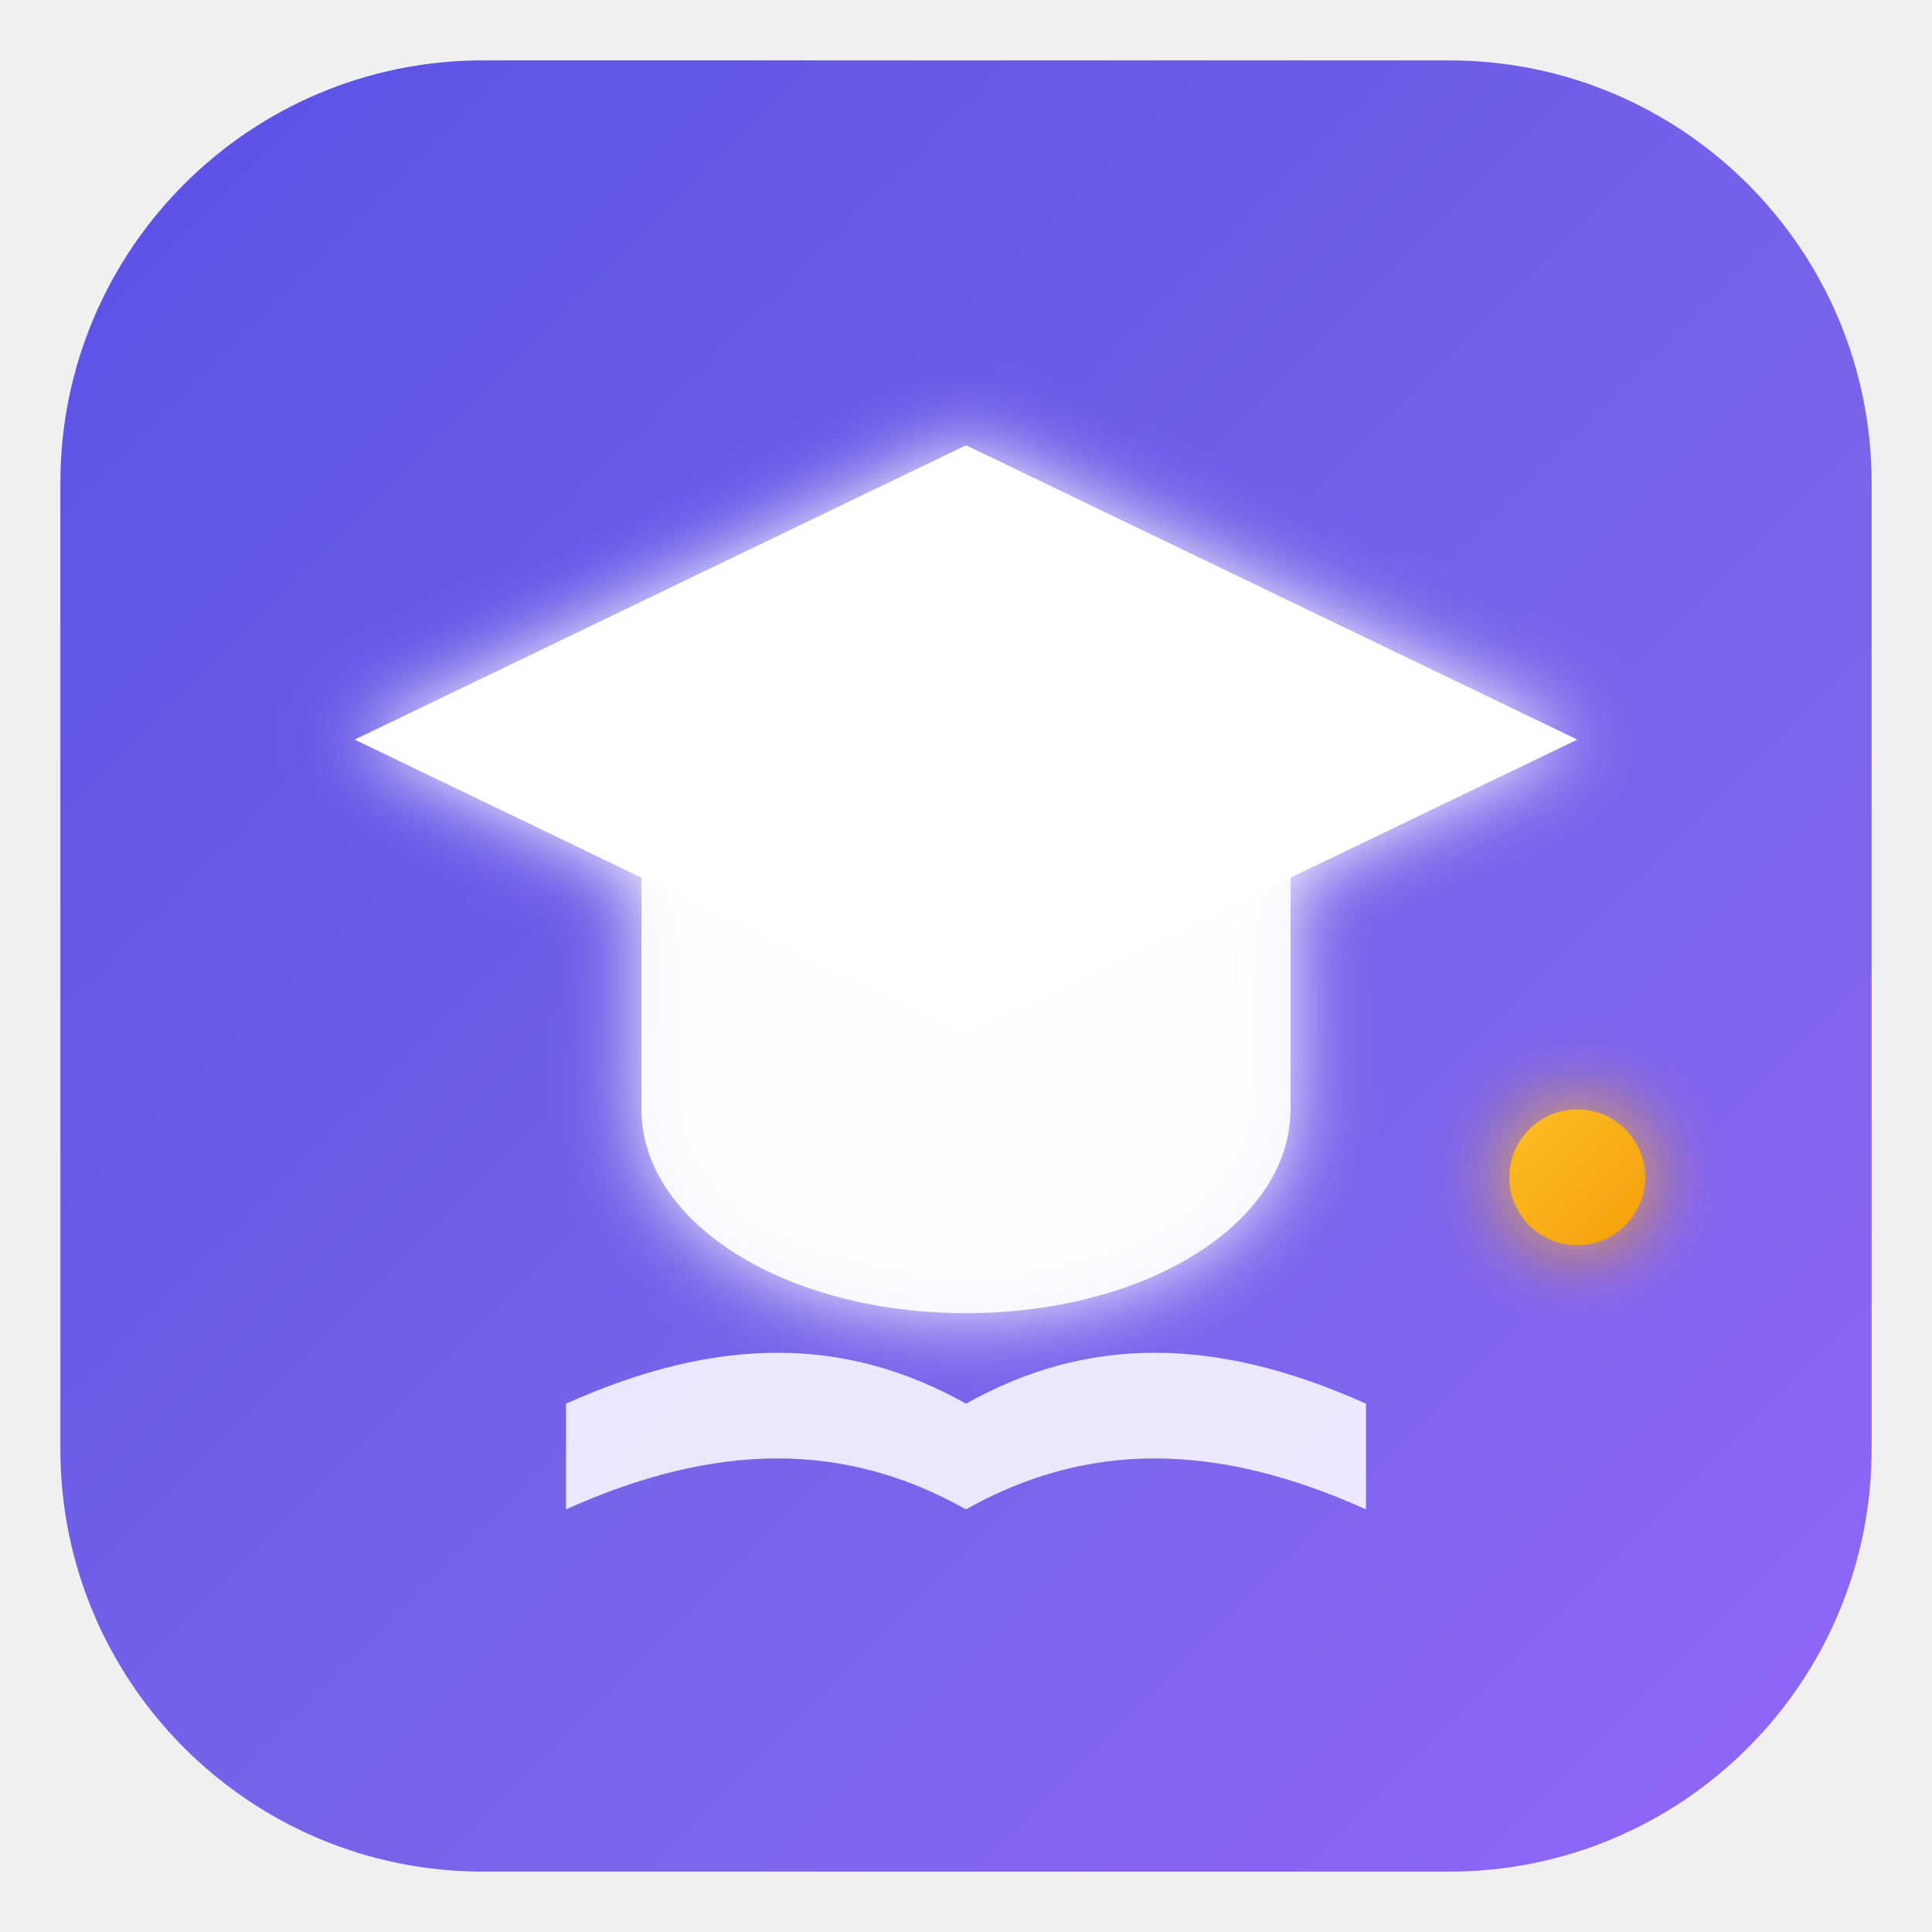
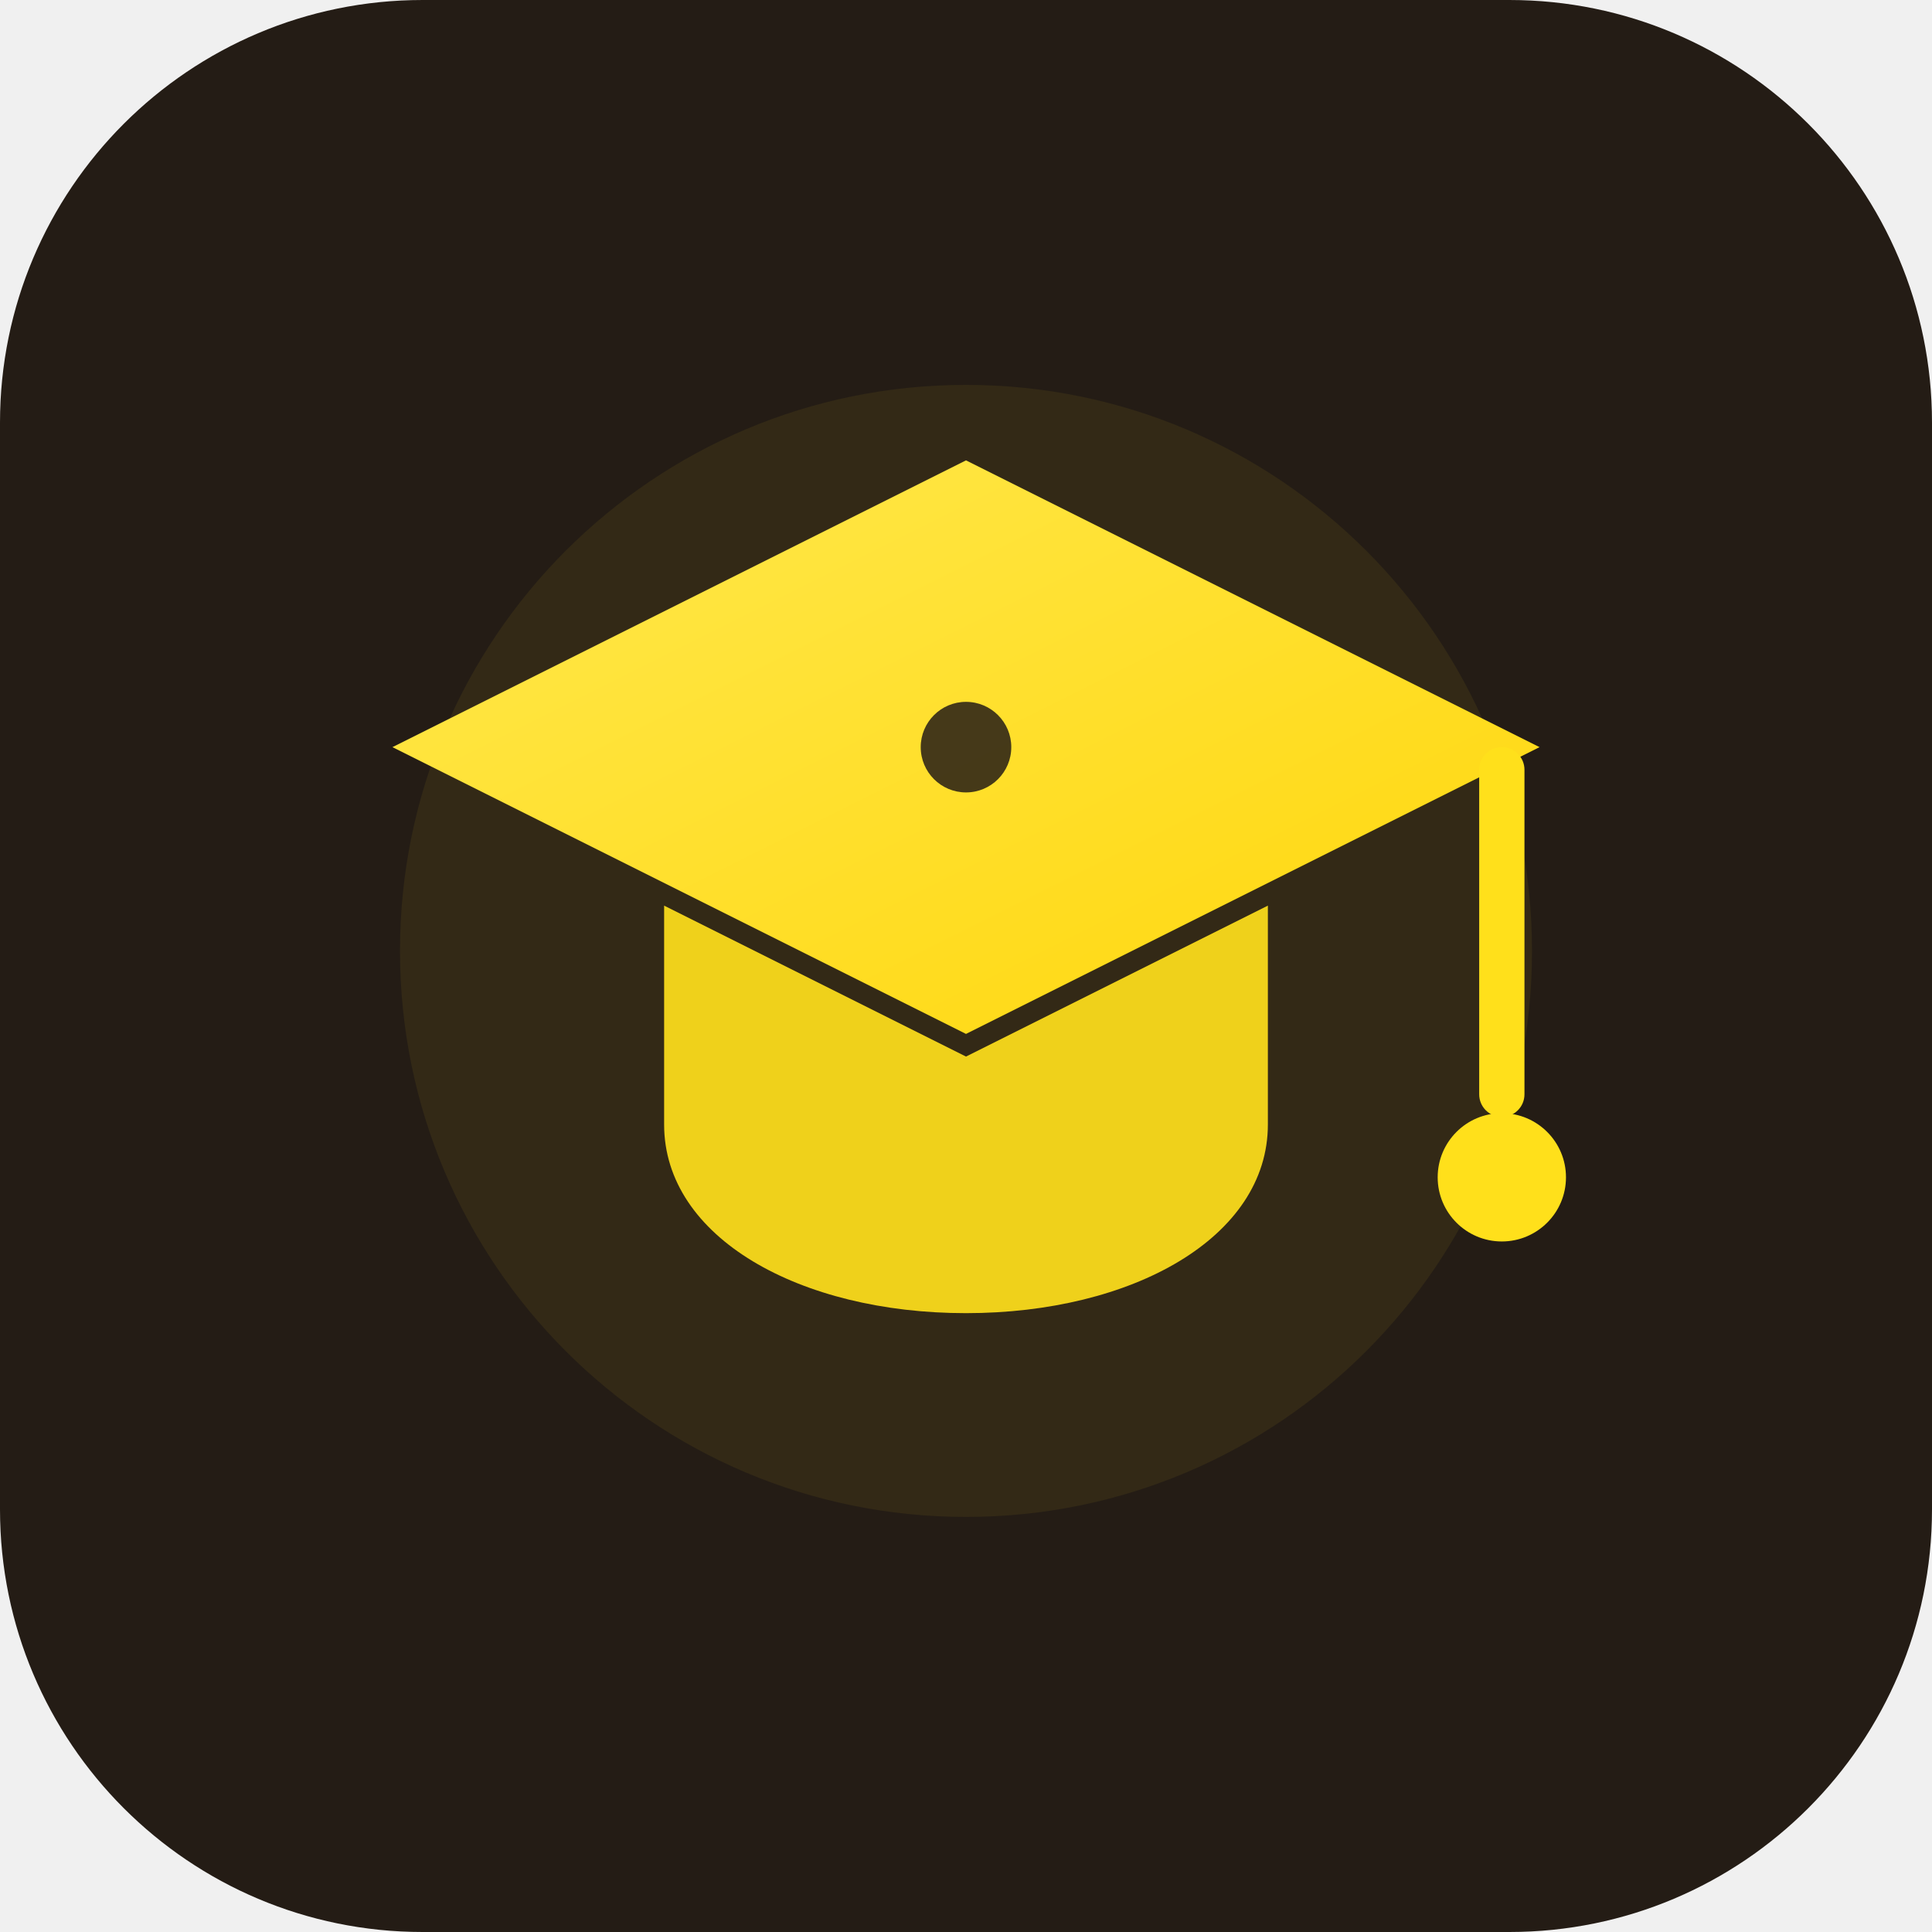
<svg xmlns="http://www.w3.org/2000/svg" viewBox="0 0 512 512">
  <defs>
-     <linearGradient id="bgGrad" x1="0%" y1="0%" x2="100%" y2="100%">
-       <stop offset="0%" stop-color="#4f46e5" />
-       <stop offset="55%" stop-color="#6d5ae8" />
-       <stop offset="100%" stop-color="#8b5cf6" />
+     <linearGradient id="goldGrad" x1="0%" y1="0%" x2="100%" y2="100%">
+       <stop offset="0%" stop-color="#FFE94F" />
+       <stop offset="100%" stop-color="#FFD60A" />
    </linearGradient>
-     <linearGradient id="goldGrad" x1="0%" y1="0%" x2="100%" y2="100%">
-       <stop offset="0%" stop-color="#fbbf24" />
-       <stop offset="100%" stop-color="#f59e0b" />
-     </linearGradient>
-     <filter id="softGlow" x="-30%" y="-30%" width="160%" height="160%">
-       <feGaussianBlur stdDeviation="10" result="blur" />
-       <feMerge>
-         <feMergeNode in="blur" />
-         <feMergeNode in="SourceGraphic" />
-       </feMerge>
-     </filter>
  </defs>
-   <rect x="16" y="16" width="480" height="480" rx="112" fill="url(#bgGrad)" />
-   <rect x="16" y="16" width="480" height="480" rx="112" fill="white" opacity="0.06" />
-   <g filter="url(#softGlow)">
-     <path d="M256 118 L418 196 L256 274 L94 196 Z" fill="#ffffff" />
-     <path d="M170 232 v62 c0 30 38 54 86 54 s86 -24 86 -54 v-62 l-86 41 Z" fill="#ffffff" opacity="0.92" />
-     <line x1="418" y1="196" x2="418" y2="298" stroke="url(#goldGrad)" stroke-width="14" stroke-linecap="round" />
-     <circle cx="418" cy="312" r="18" fill="url(#goldGrad)" />
-   </g>
-   <g>
-     <path d="M150 372 c40 -18 74 -18 106 0 c32 -18 66 -18 106 0 v28 c-40 -18 -74 -18 -106 0 c-32 -18 -66 -18 -106 0 Z" fill="#ffffff" opacity="0.85" />
-   </g>
+   <rect width="512" height="512" rx="112" fill="#241C15" />
+   <circle cx="256" cy="252" r="150" fill="#FFE01B" opacity="0.07" />
+   <path d="M256 122 L408 198 L256 274 L104 198 Z" fill="url(#goldGrad)" />
+   <path d="M176 240 v58 c0 30 36 50 80 50 s80 -20 80 -50 v-58 l-80 40 z" fill="#FFE01B" opacity="0.92" />
+   <rect x="392" y="198" width="12" height="98" rx="6" fill="#FFE01B" />
+   <circle cx="398" cy="312" r="17" fill="#FFE01B" />
+   <circle cx="256" cy="198" r="12" fill="#241C15" opacity="0.85" />
</svg>
